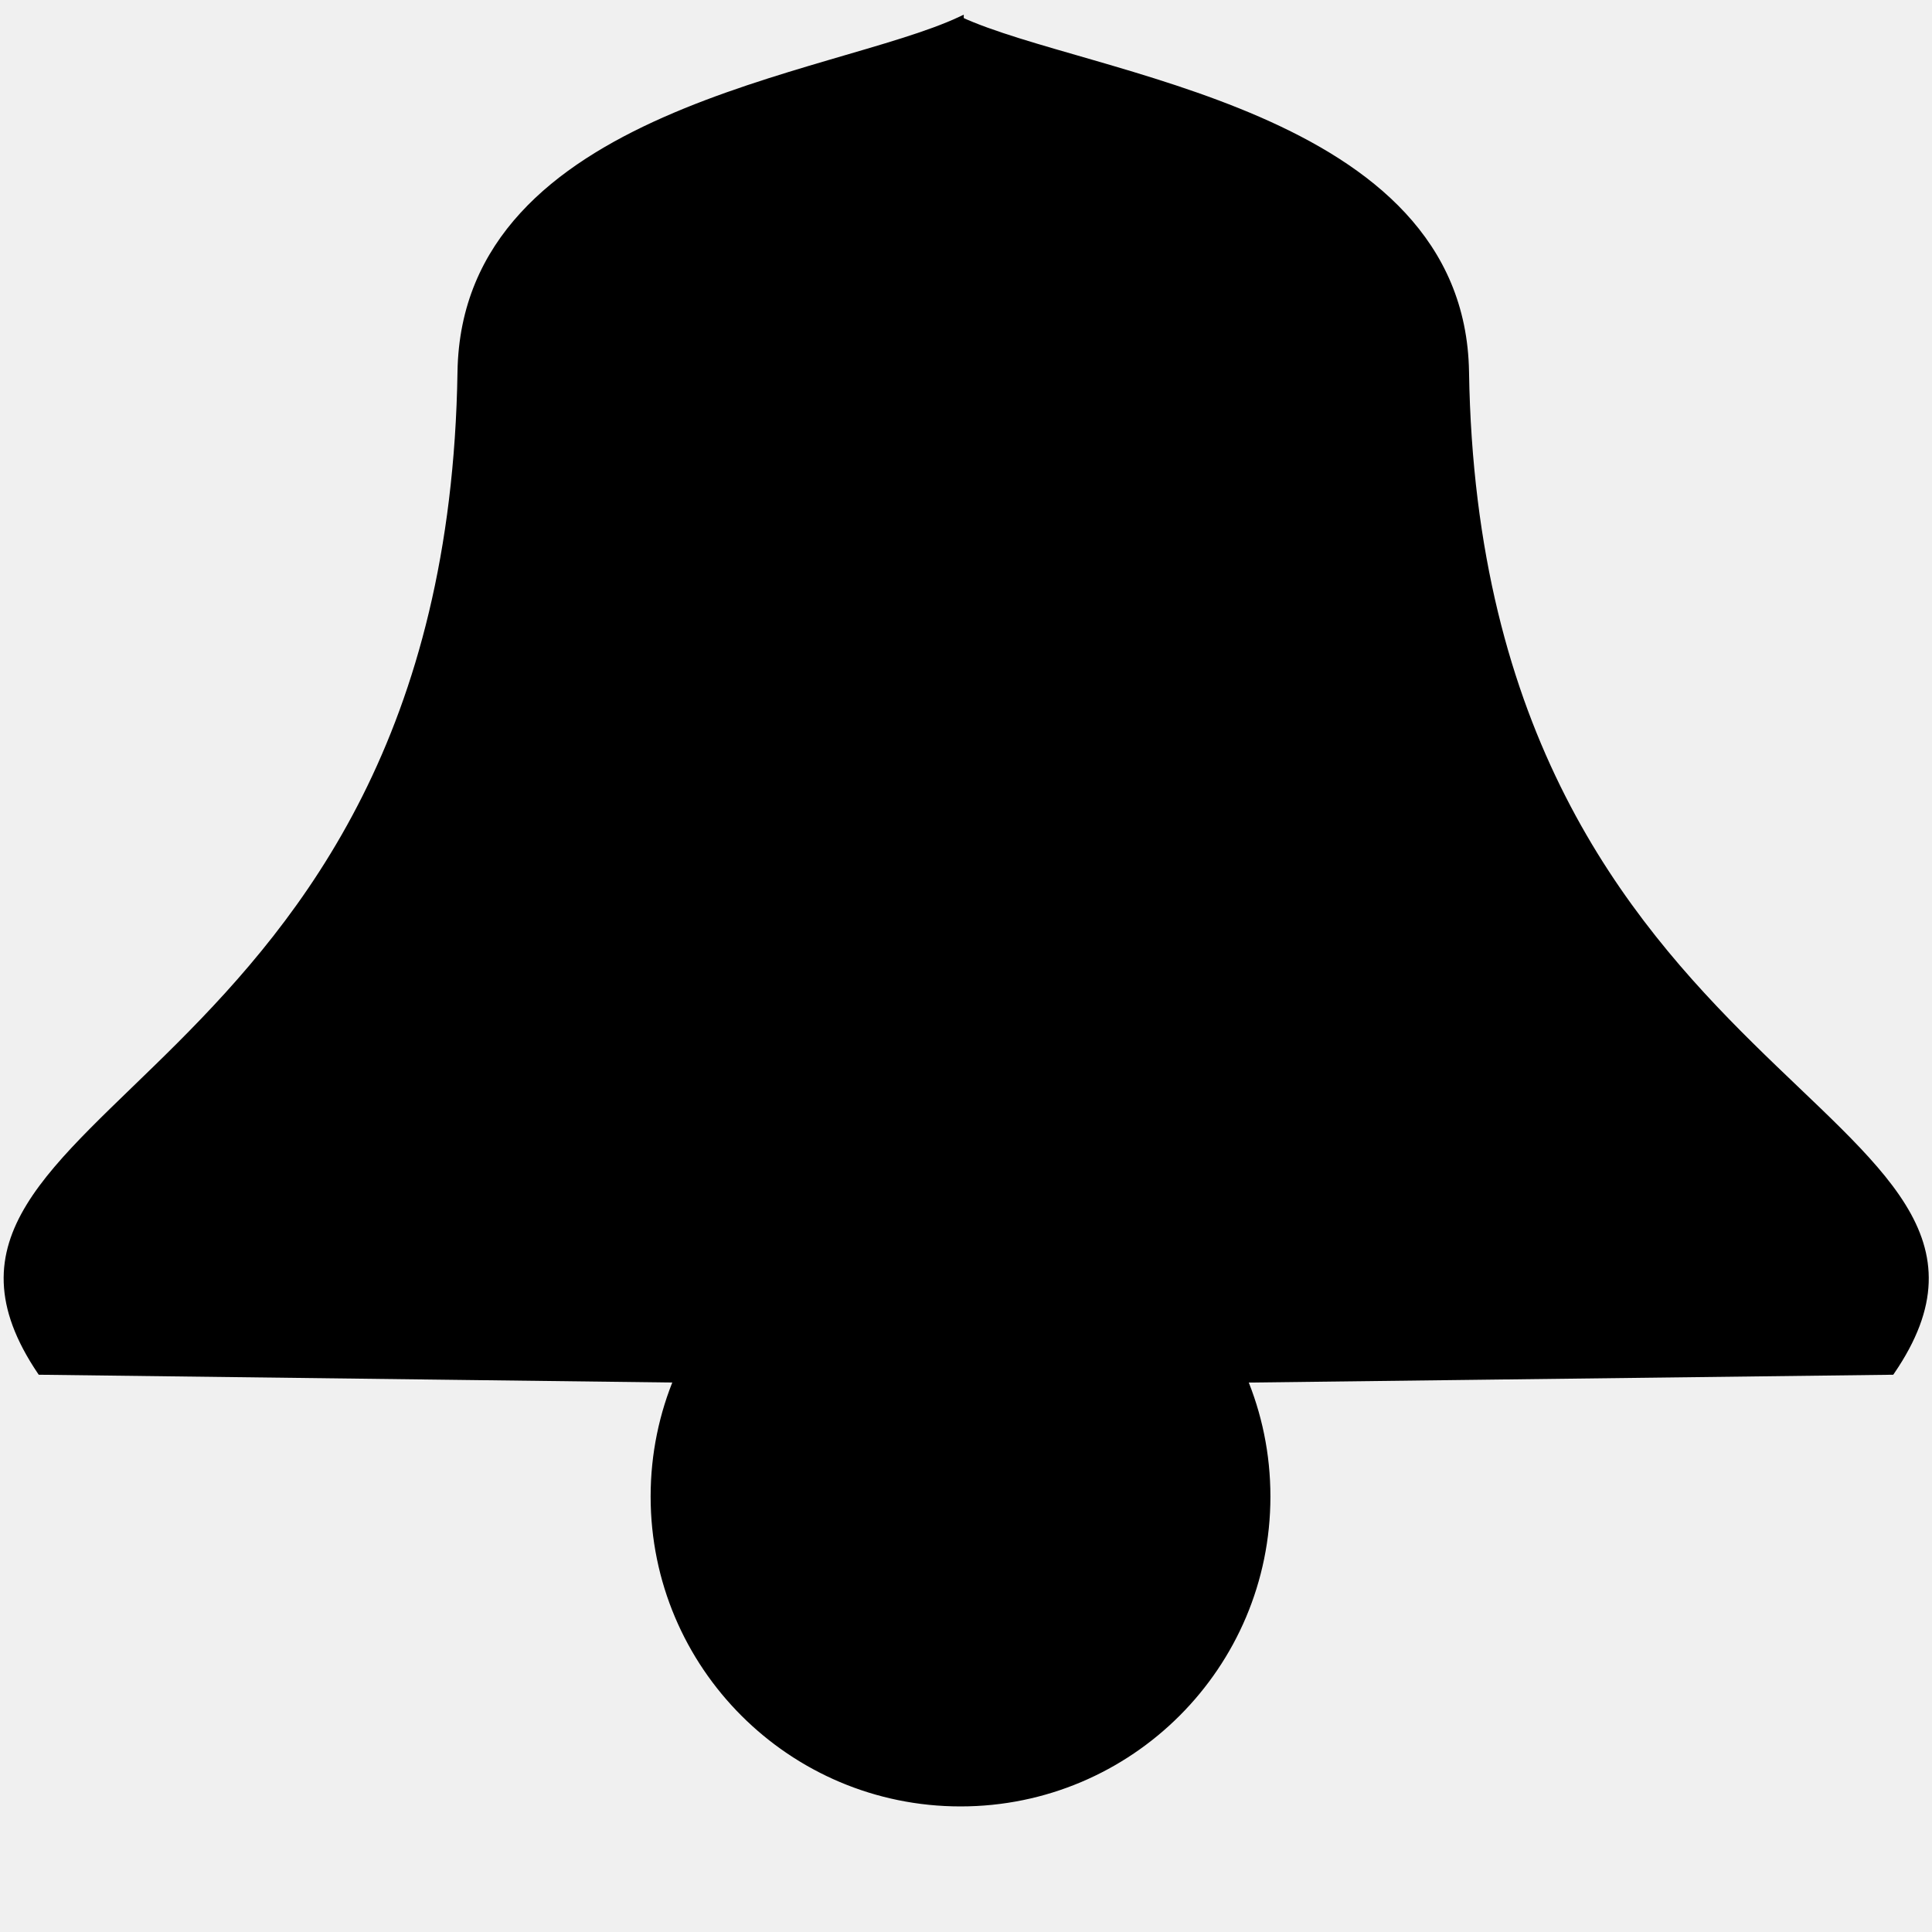
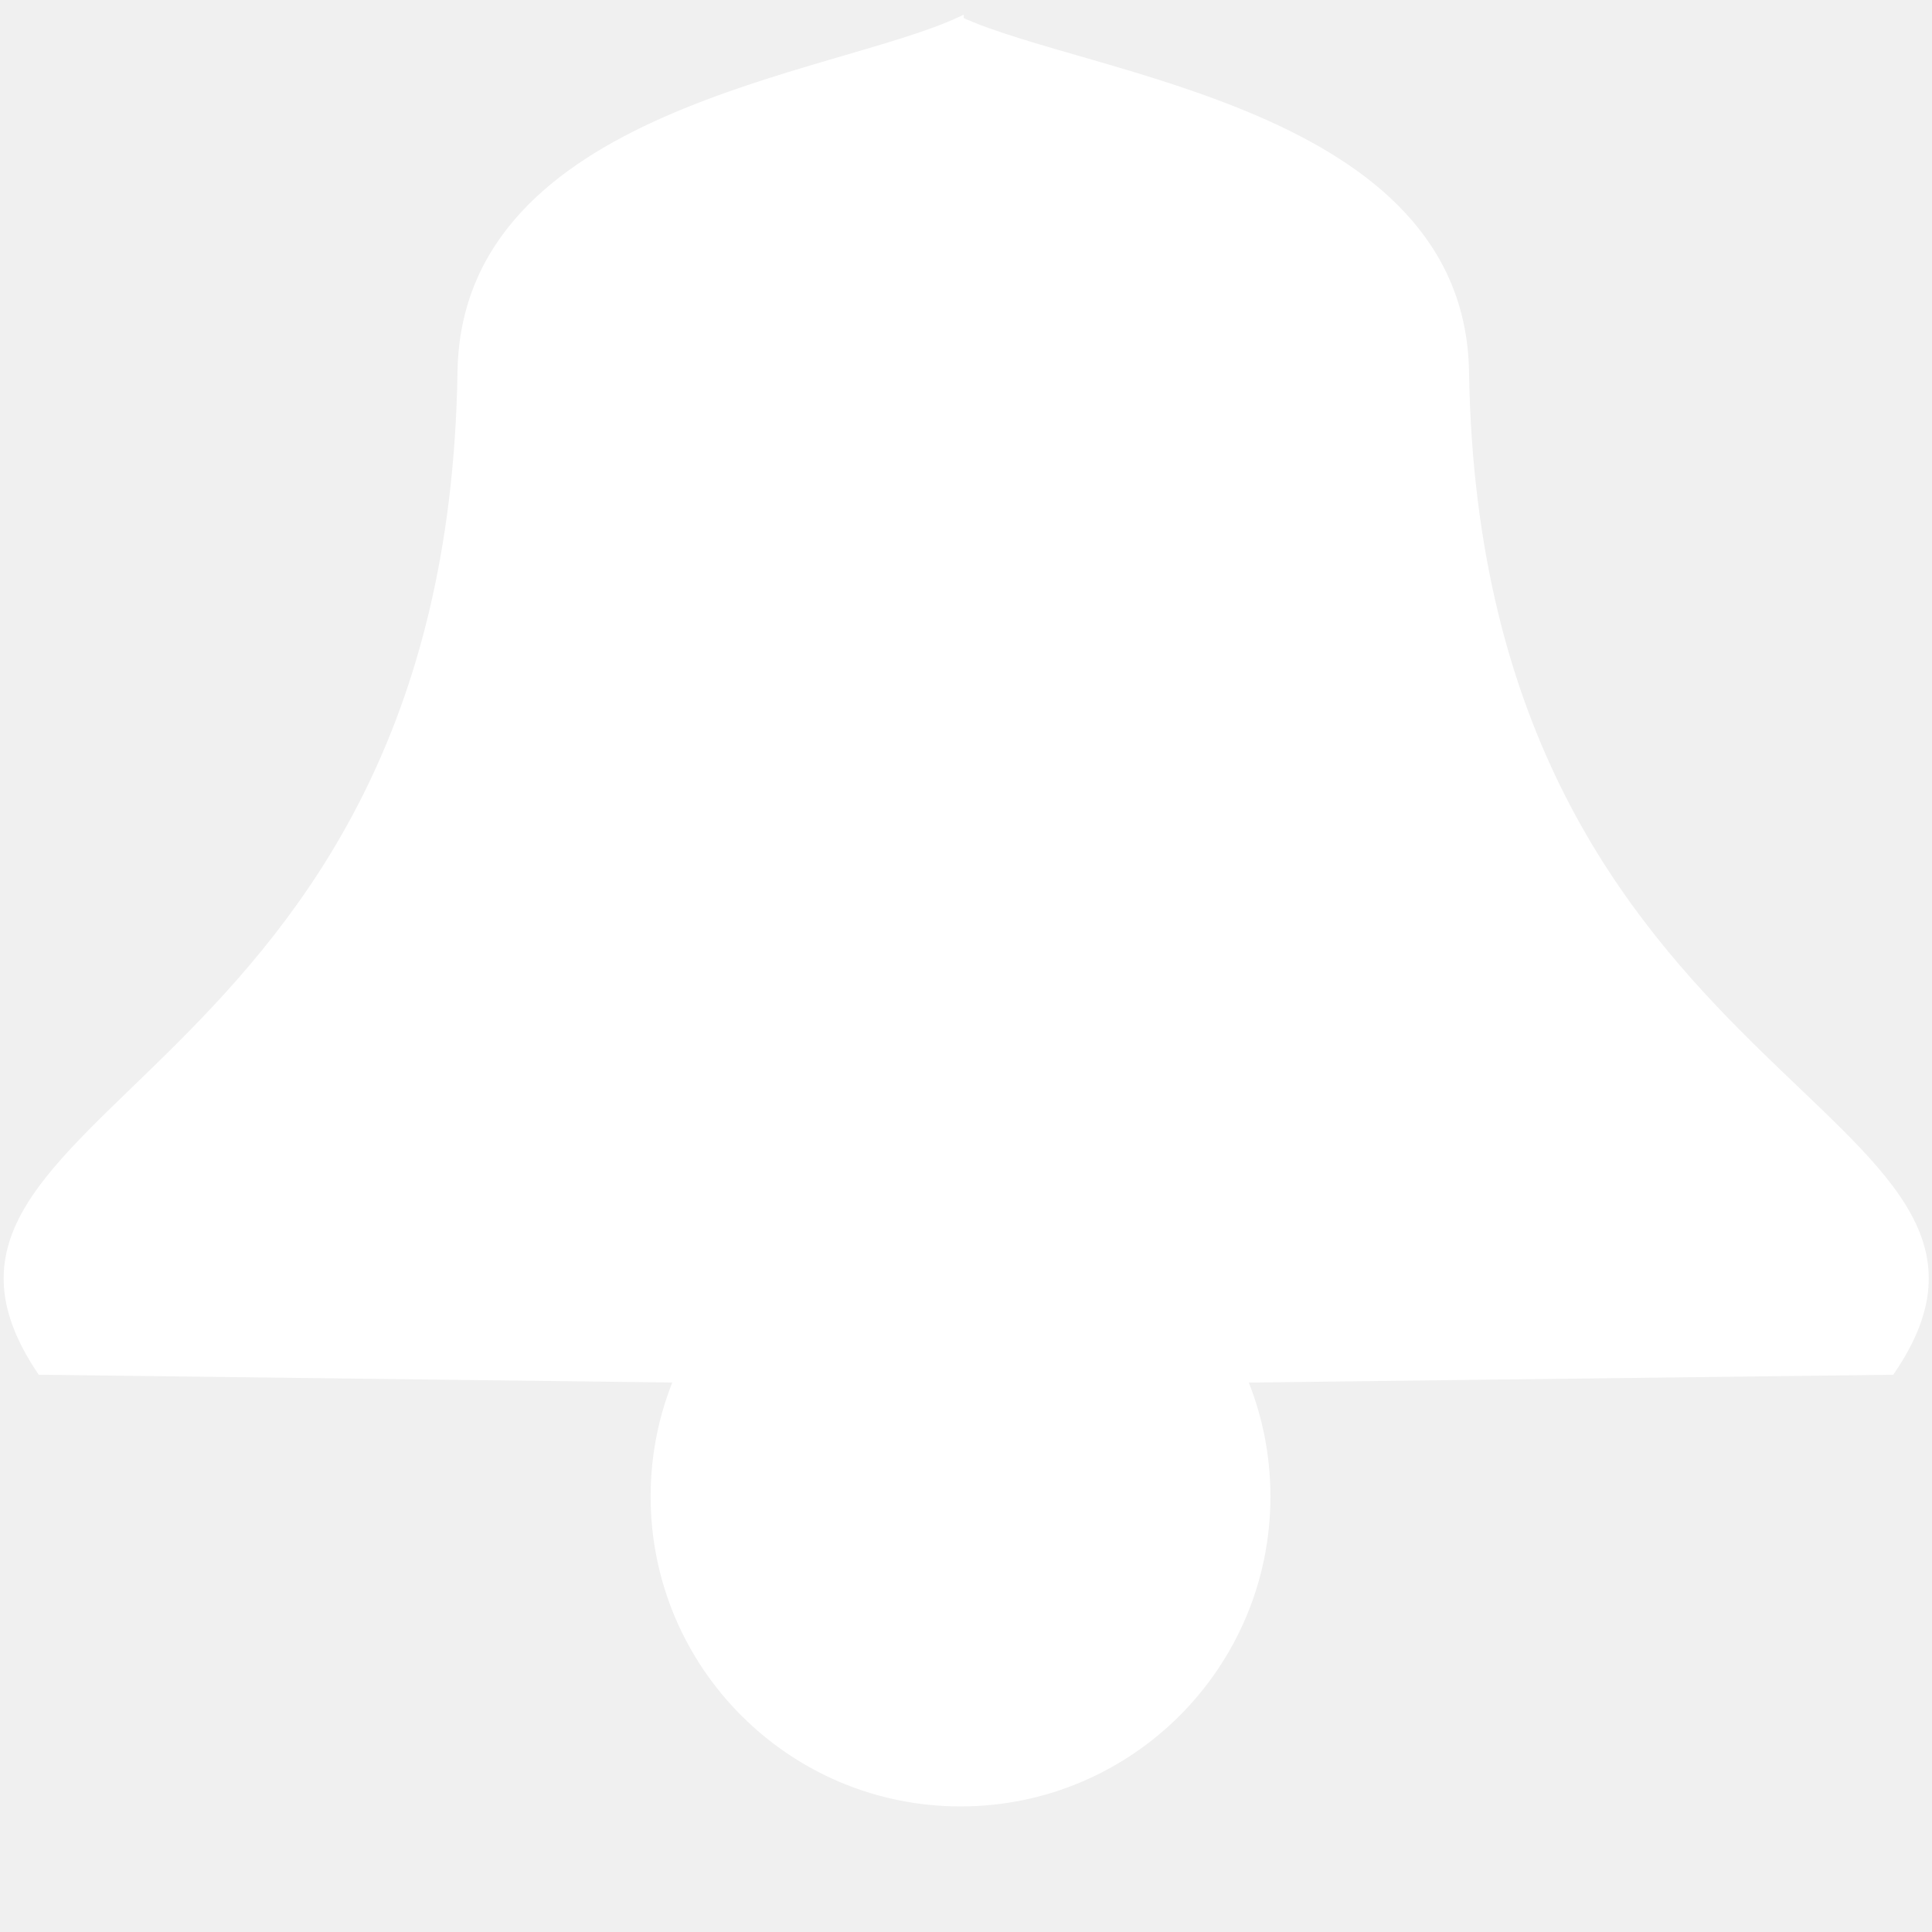
<svg xmlns="http://www.w3.org/2000/svg" id="Layer_1" data-name="Layer 1" viewBox="0 0 300 300">
  <defs>
    <style>
      .cls-1 {
-         stroke: #000;
+         fill: #fff;
+         stroke: #fff;
        stroke-miterlimit: 10;
      }
    </style>
  </defs>
-   <path class="cls-1" d="m149.15,3.07c-19.56,9.17-76.98,14.16-77.61,54.68-1.76,112.89-92.89,114.22-65.26,155.22l142.87,1.76V3.07Z" />
-   <path class="cls-1" d="m149,3.07c19.81,9.17,77.97,14.16,78.61,54.68,1.79,112.89,94.09,114.22,66.11,155.22l-144.72,1.76c0-74.08,0-134.06,0-211.67Z" />
+   <path class="cls-1" d="M149.15,3.07c-19.56,9.17-76.98,14.16-77.61,54.68-1.76,112.89-92.89,114.22-65.26,155.22l142.87,1.76V3.07Z" />
+   <path class="cls-1" d="M149,3.07c19.81,9.17,77.97,14.16,78.61,54.68,1.79,112.89,94.09,114.22,66.11,155.22l-144.72,1.76c0-74.08,0-134.06,0-211.67Z" />
  <circle class="cls-1" cx="149.15" cy="232.38" r="47.62" />
</svg>
